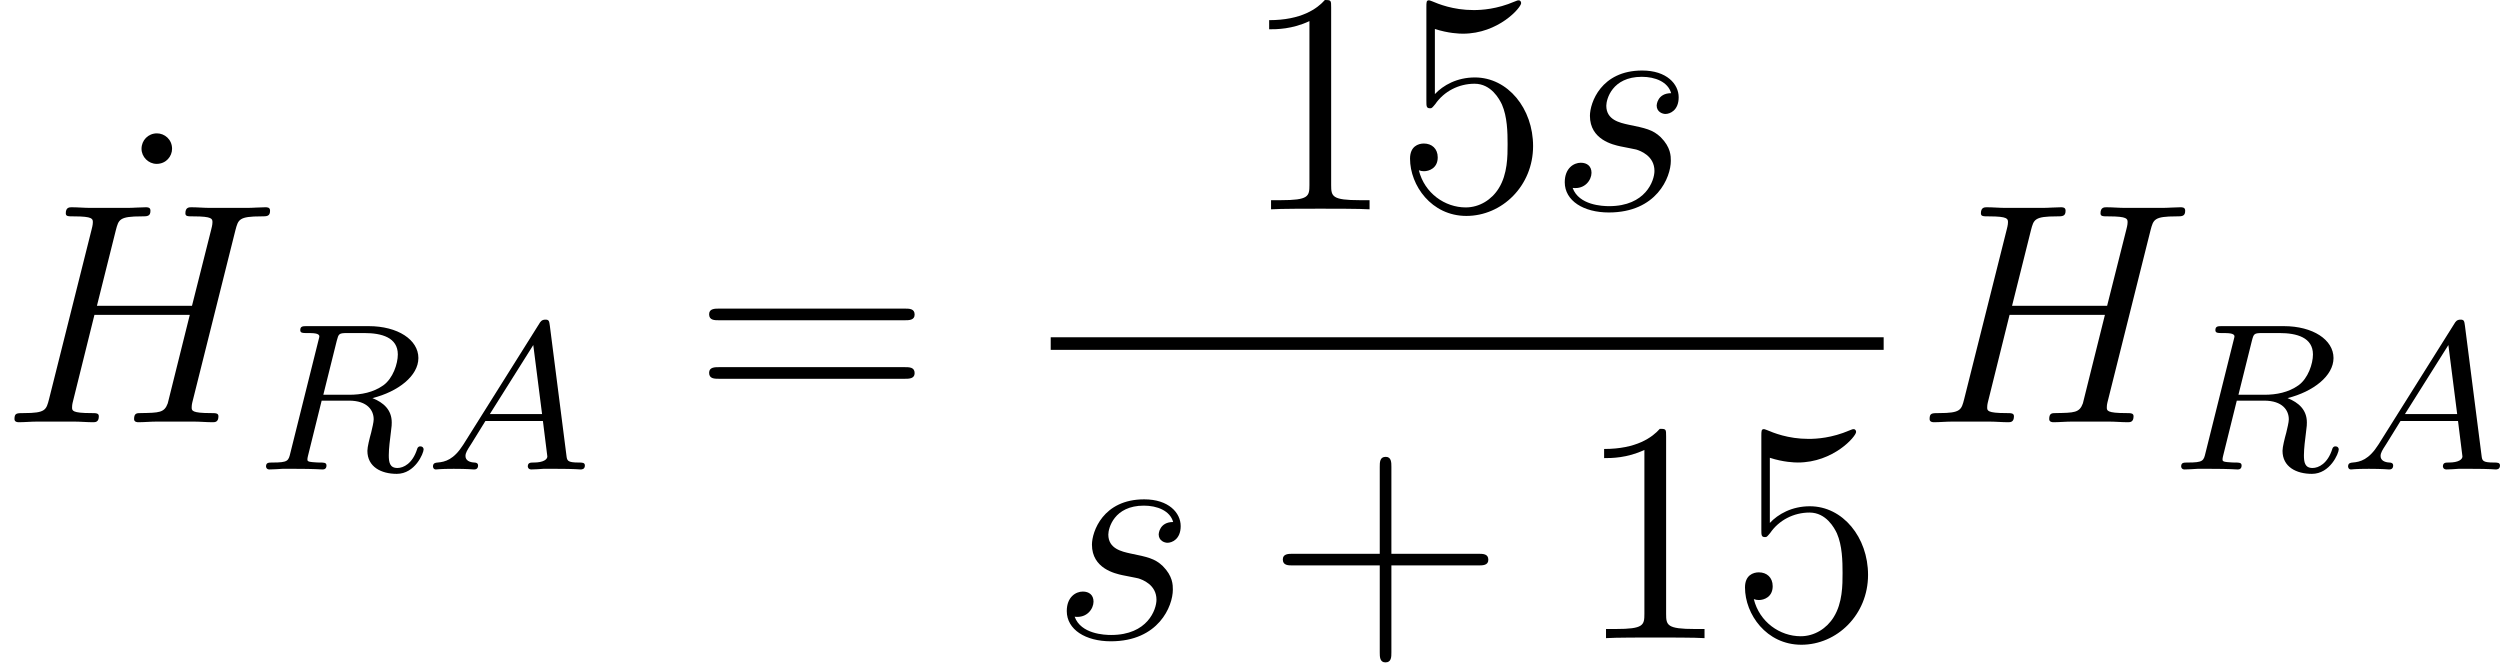
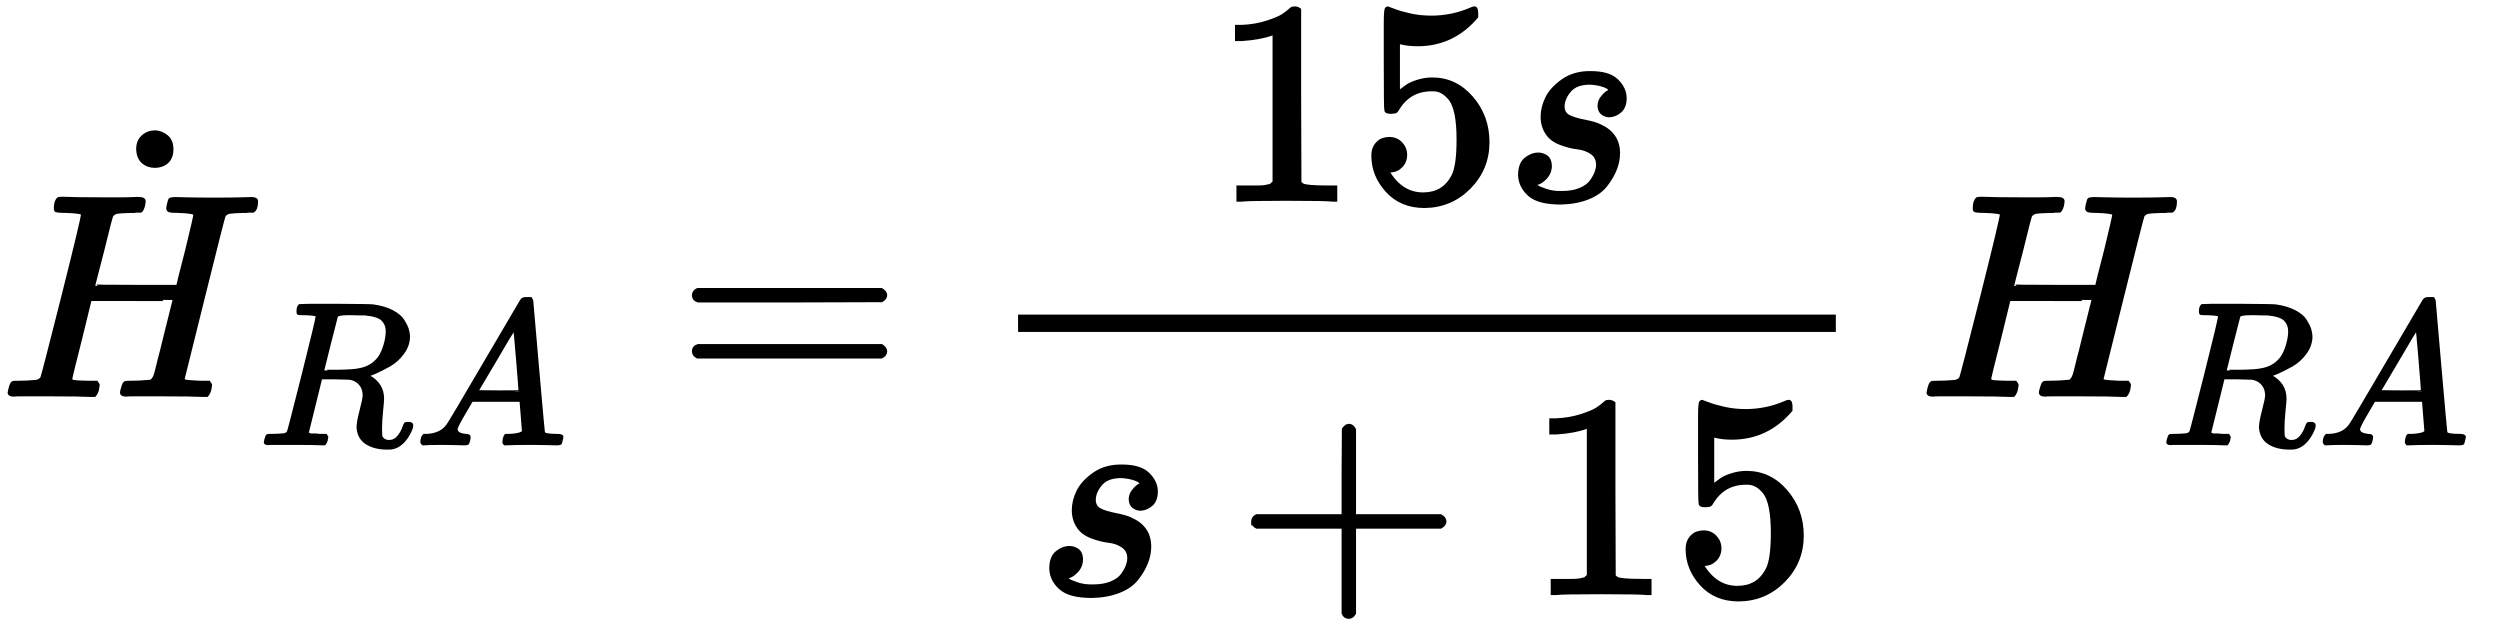
- <svg xmlns="http://www.w3.org/2000/svg" xmlns:xlink="http://www.w3.org/1999/xlink" version="1.1" width="107.303pt" height="28.43pt" viewBox="-.239 -.227 107.303 28.43">
-   <defs>
-     <path id="g0-65" d="M1.474-.948C1.108-.367 .781-.287 .494-.263C.414-.255 .319-.247 .319-.112C.319-.088 .335 0 .43 0C.502 0 .55-.024 1.108-.024C1.65-.024 1.833 0 1.873 0S2.032 0 2.032-.151C2.032-.255 1.929-.263 1.889-.263C1.722-.271 1.554-.335 1.554-.51C1.554-.63 1.618-.733 1.769-.964L2.311-1.841H4.495L4.663-.494C4.663-.383 4.519-.263 4.144-.263C4.025-.263 3.921-.263 3.921-.112C3.921-.104 3.929 0 4.057 0C4.136 0 4.439-.016 4.511-.024H5.013C5.731-.024 5.866 0 5.93 0C5.962 0 6.089 0 6.089-.151C6.089-.263 5.986-.263 5.858-.263C5.42-.263 5.412-.335 5.388-.534L4.758-5.46C4.734-5.635 4.726-5.691 4.591-5.691C4.447-5.691 4.4-5.611 4.352-5.531L1.474-.948ZM2.479-2.104L4.129-4.726L4.463-2.104H2.479Z" />
-     <path id="g0-82" d="M3.092-4.886C3.164-5.157 3.172-5.181 3.499-5.181H4.144C4.798-5.181 5.412-5.013 5.412-4.368C5.412-4.017 5.228-3.459 4.862-3.196C4.479-2.925 4.025-2.837 3.563-2.837H2.582L3.092-4.886ZM4.447-2.71C5.428-2.957 6.193-3.555 6.193-4.232C6.193-4.926 5.412-5.444 4.304-5.444H1.953C1.809-5.444 1.706-5.444 1.706-5.292C1.706-5.181 1.809-5.181 1.937-5.181C2.2-5.181 2.431-5.181 2.431-5.053C2.431-5.021 2.423-5.013 2.399-4.91L1.331-.63C1.259-.327 1.243-.263 .654-.263C.502-.263 .406-.263 .406-.112C.406-.08 .43 0 .534 0C.685 0 .869-.016 1.028-.024H1.522C2.264-.024 2.495 0 2.542 0S2.702 0 2.702-.151C2.702-.263 2.598-.263 2.463-.263C2.439-.263 2.295-.263 2.16-.279C1.993-.295 1.977-.319 1.977-.391C1.977-.43 1.993-.478 2-.518L2.519-2.614H3.555C4.272-2.614 4.495-2.232 4.495-1.905C4.495-1.793 4.439-1.57 4.4-1.403C4.336-1.172 4.256-.853 4.256-.709C4.256-.096 4.782 .167 5.372 .167C6.065 .167 6.392-.614 6.392-.765C6.392-.797 6.368-.877 6.265-.877C6.177-.877 6.153-.805 6.145-.773C5.97-.223 5.627-.056 5.396-.056C5.101-.056 5.069-.279 5.069-.542S5.117-1.156 5.149-1.419C5.181-1.658 5.181-1.706 5.181-1.785C5.181-2.264 4.87-2.542 4.447-2.71Z" />
-     <path id="g1-72" d="M8.942-7.293C9.05-7.699 9.074-7.819 9.923-7.819C10.138-7.819 10.258-7.819 10.258-8.034C10.258-8.165 10.15-8.165 10.078-8.165C9.863-8.165 9.612-8.141 9.385-8.141H7.974C7.747-8.141 7.496-8.165 7.269-8.165C7.185-8.165 7.042-8.165 7.042-7.938C7.042-7.819 7.125-7.819 7.352-7.819C8.07-7.819 8.07-7.723 8.07-7.592C8.07-7.568 8.07-7.496 8.022-7.317L7.293-4.423H3.682L4.4-7.293C4.507-7.699 4.531-7.819 5.38-7.819C5.595-7.819 5.715-7.819 5.715-8.034C5.715-8.165 5.607-8.165 5.535-8.165C5.32-8.165 5.069-8.141 4.842-8.141H3.431C3.204-8.141 2.953-8.165 2.726-8.165C2.642-8.165 2.499-8.165 2.499-7.938C2.499-7.819 2.582-7.819 2.809-7.819C3.527-7.819 3.527-7.723 3.527-7.592C3.527-7.568 3.527-7.496 3.479-7.317L1.865-.885C1.757-.466 1.733-.347 .909-.347C.634-.347 .55-.347 .55-.12C.55 0 .681 0 .717 0C.933 0 1.184-.024 1.411-.024H2.821C3.049-.024 3.3 0 3.527 0C3.622 0 3.754 0 3.754-.227C3.754-.347 3.646-.347 3.467-.347C2.738-.347 2.738-.442 2.738-.562C2.738-.574 2.738-.658 2.762-.753L3.587-4.077H7.209C7.006-3.288 6.396-.789 6.372-.717C6.241-.359 6.049-.359 5.344-.347C5.2-.347 5.093-.347 5.093-.12C5.093 0 5.224 0 5.26 0C5.475 0 5.727-.024 5.954-.024H7.364C7.592-.024 7.843 0 8.07 0C8.165 0 8.297 0 8.297-.227C8.297-.347 8.189-.347 8.01-.347C7.281-.347 7.281-.442 7.281-.562C7.281-.574 7.281-.658 7.305-.753L8.942-7.293Z" />
-     <path id="g1-115" d="M2.726-2.391C2.929-2.355 3.252-2.283 3.324-2.271C3.479-2.224 4.017-2.032 4.017-1.459C4.017-1.088 3.682-.12 2.295-.12C2.044-.12 1.148-.155 .909-.813C1.387-.753 1.626-1.124 1.626-1.387C1.626-1.638 1.459-1.769 1.219-1.769C.956-1.769 .61-1.566 .61-1.028C.61-.323 1.327 .12 2.283 .12C4.101 .12 4.639-1.219 4.639-1.841C4.639-2.02 4.639-2.355 4.256-2.738C3.957-3.025 3.67-3.084 3.025-3.216C2.702-3.288 2.188-3.395 2.188-3.933C2.188-4.172 2.403-5.033 3.539-5.033C4.041-5.033 4.531-4.842 4.651-4.411C4.125-4.411 4.101-3.957 4.101-3.945C4.101-3.694 4.328-3.622 4.435-3.622C4.603-3.622 4.937-3.754 4.937-4.256S4.483-5.272 3.551-5.272C1.985-5.272 1.566-4.041 1.566-3.551C1.566-2.642 2.451-2.451 2.726-2.391Z" />
-     <path id="g2-43" d="M4.77-2.762H8.07C8.237-2.762 8.452-2.762 8.452-2.977C8.452-3.204 8.249-3.204 8.07-3.204H4.77V-6.504C4.77-6.671 4.77-6.886 4.555-6.886C4.328-6.886 4.328-6.683 4.328-6.504V-3.204H1.028C.861-3.204 .646-3.204 .646-2.989C.646-2.762 .849-2.762 1.028-2.762H4.328V.538C4.328 .705 4.328 .921 4.543 .921C4.77 .921 4.77 .717 4.77 .538V-2.762Z" />
-     <path id="g2-49" d="M3.443-7.663C3.443-7.938 3.443-7.95 3.204-7.95C2.917-7.627 2.319-7.185 1.088-7.185V-6.838C1.363-6.838 1.961-6.838 2.618-7.149V-.921C2.618-.49 2.582-.347 1.53-.347H1.16V0C1.482-.024 2.642-.024 3.037-.024S4.579-.024 4.902 0V-.347H4.531C3.479-.347 3.443-.49 3.443-.921V-7.663Z" />
-     <path id="g2-53" d="M1.53-6.85C2.044-6.683 2.463-6.671 2.594-6.671C3.945-6.671 4.806-7.663 4.806-7.831C4.806-7.878 4.782-7.938 4.71-7.938C4.686-7.938 4.663-7.938 4.555-7.89C3.885-7.603 3.312-7.568 3.001-7.568C2.212-7.568 1.65-7.807 1.423-7.902C1.339-7.938 1.315-7.938 1.303-7.938C1.207-7.938 1.207-7.867 1.207-7.675V-4.125C1.207-3.909 1.207-3.838 1.351-3.838C1.411-3.838 1.423-3.85 1.542-3.993C1.877-4.483 2.439-4.77 3.037-4.77C3.67-4.77 3.981-4.184 4.077-3.981C4.28-3.515 4.292-2.929 4.292-2.475S4.292-1.339 3.957-.801C3.694-.371 3.228-.072 2.702-.072C1.913-.072 1.136-.61 .921-1.482C.98-1.459 1.052-1.447 1.112-1.447C1.315-1.447 1.638-1.566 1.638-1.973C1.638-2.307 1.411-2.499 1.112-2.499C.897-2.499 .586-2.391 .586-1.925C.586-.909 1.399 .251 2.726 .251C4.077 .251 5.26-.885 5.26-2.403C5.26-3.826 4.304-5.009 3.049-5.009C2.367-5.009 1.841-4.71 1.53-4.376V-6.85Z" />
-     <path id="g2-61" d="M8.07-3.873C8.237-3.873 8.452-3.873 8.452-4.089C8.452-4.316 8.249-4.316 8.07-4.316H1.028C.861-4.316 .646-4.316 .646-4.101C.646-3.873 .849-3.873 1.028-3.873H8.07ZM8.07-1.65C8.237-1.65 8.452-1.65 8.452-1.865C8.452-2.092 8.249-2.092 8.07-2.092H1.028C.861-2.092 .646-2.092 .646-1.877C.646-1.65 .849-1.65 1.028-1.65H8.07Z" />
-     <path id="g2-95" d="M2.2-7.364C2.2-7.723 1.913-7.95 1.626-7.95C1.291-7.95 1.04-7.687 1.04-7.364C1.04-7.054 1.303-6.791 1.614-6.791C1.973-6.791 2.2-7.077 2.2-7.364Z" />
+ <svg xmlns="http://www.w3.org/2000/svg" xmlns:xlink="http://www.w3.org/1999/xlink" viewBox="0 -1369.115 8653.857 2163.672" style="width: 20.14ex; height: 5.035ex; vertical-align: -1.958ex; margin: 1px 0px;">
+   <g stroke="black" fill="black" stroke-width="0" transform="matrix(1 0 0 -1 0 0)">
+     <use xlink:href="#MJMATHI-48" />
+     <use xlink:href="#MJMAIN-2D9" x="286" y="244" />
+     <g transform="translate(893,-169)">
+       <use transform="scale(0.7071068)" xlink:href="#MJMATHI-52" />
+       <use transform="scale(0.7071068)" xlink:href="#MJMATHI-41" x="764" y="0" />
+     </g>
+     <use xlink:href="#MJMAIN-3D" x="2344" y="0" />
+     <g transform="translate(3127,0)">
+       <g transform="translate(397,0)">
+         <rect stroke="none" width="2831" height="60" x="0" y="220" />
+         <g transform="translate(673,676)">
+           <use xlink:href="#MJMAIN-31" />
+           <use xlink:href="#MJMAIN-35" x="505" y="0" />
+           <use xlink:href="#MJMATHI-73" x="1010" y="0" />
+         </g>
+         <g transform="translate(60,-686)">
+           <use xlink:href="#MJMATHI-73" />
+           <use xlink:href="#MJMAIN-2B" x="696" y="0" />
+           <g transform="translate(1701,0)">
+             <use xlink:href="#MJMAIN-31" />
+             <use xlink:href="#MJMAIN-35" x="505" y="0" />
+           </g>
+         </g>
+       </g>
+     </g>
+     <g transform="translate(6643,0)">
+       <use xlink:href="#MJMATHI-48" />
+       <g transform="translate(836,-169)">
+         <use transform="scale(0.7071068)" xlink:href="#MJMATHI-52" />
+         <use transform="scale(0.7071068)" xlink:href="#MJMATHI-41" x="764" y="0" />
+       </g>
+     </g>
+   </g>
+   <defs id="MathJax_SVG_glyphs">
+     <path id="MJSZ2-2211" stroke-width="10" d="M60 948Q63 950 665 950H1267L1325 815Q1384 677 1388 669H1348L1341 683Q1320 724 1285 761Q1235 809 1174 838T1033 881T882 898T699 902H574H543H251L259 891Q722 258 724 252Q725 250 724 246Q721 243 460 -56L196 -356Q196 -357 407 -357Q459 -357 548 -357T676 -358Q812 -358 896 -353T1063 -332T1204 -283T1307 -196Q1328 -170 1348 -124H1388Q1388 -125 1381 -145T1356 -210T1325 -294L1267 -449L666 -450Q64 -450 61 -448Q55 -446 55 -439Q55 -437 57 -433L590 177Q590 178 557 222T452 366T322 544L56 909L55 924Q55 945 60 948Z" />
+     <path id="MJMATHI-69" stroke-width="10" d="M184 600Q184 624 203 642T247 661Q265 661 277 649T290 619Q290 596 270 577T226 557Q211 557 198 567T184 600ZM21 287Q21 295 30 318T54 369T98 420T158 442Q197 442 223 419T250 357Q250 340 236 301T196 196T154 83Q149 61 149 51Q149 26 166 26Q175 26 185 29T208 43T235 78T260 137Q263 149 265 151T282 153Q302 153 302 143Q302 135 293 112T268 61T223 11T161 -11Q129 -11 102 10T74 74Q74 91 79 106T122 220Q160 321 166 341T173 380Q173 404 156 404H154Q124 404 99 371T61 287Q60 286 59 284T58 281T56 279T53 278T49 278T41 278H27Q21 284 21 287Z" />
+     <path id="MJMAIN-3D" stroke-width="10" d="M56 347Q56 360 70 367H707Q722 359 722 347Q722 336 708 328L390 327H72Q56 332 56 347ZM56 153Q56 168 72 173H708Q722 163 722 153Q722 140 707 133H70Q56 140 56 153Z" />
+     <path id="MJMAIN-30" stroke-width="10" d="M96 585Q152 666 249 666Q297 666 345 640T423 548Q460 465 460 320Q460 165 417 83Q397 41 362 16T301 -15T250 -22Q224 -22 198 -16T137 16T82 83Q39 165 39 320Q39 494 96 585ZM321 597Q291 629 250 629Q208 629 178 597Q153 571 145 525T137 333Q137 175 145 125T181 46Q209 16 250 16Q290 16 318 46Q347 76 354 130T362 333Q362 478 354 524T321 597Z" />
+     <path id="MJMATHI-6E" stroke-width="10" d="M21 287Q22 293 24 303T36 341T56 388T89 425T135 442Q171 442 195 424T225 390T231 369Q231 367 232 367L243 378Q304 442 382 442Q436 442 469 415T503 336T465 179T427 52Q427 26 444 26Q450 26 453 27Q482 32 505 65T540 145Q542 153 560 153Q580 153 580 145Q580 144 576 130Q568 101 554 73T508 17T439 -10Q392 -10 371 17T350 73Q350 92 386 193T423 345Q423 404 379 404H374Q288 404 229 303L222 291L189 157Q156 26 151 16Q138 -11 108 -11Q95 -11 87 -5T76 7T74 17Q74 30 112 180T152 343Q153 348 153 366Q153 405 129 405Q91 405 66 305Q60 285 60 284Q58 278 41 278H27Q21 284 21 287Z" />
+     <path id="MJMAIN-28" stroke-width="10" d="M94 250Q94 319 104 381T127 488T164 576T202 643T244 695T277 729T302 750H315H319Q333 750 333 741Q333 738 316 720T275 667T226 581T184 443T167 250T184 58T225 -81T274 -167T316 -220T333 -241Q333 -250 318 -250H315H302L274 -226Q180 -141 137 -14T94 250Z" />
+     <path id="MJMAIN-2B" stroke-width="10" d="M56 237T56 250T70 270H369V420L370 570Q380 583 389 583Q402 583 409 568V270H707Q722 262 722 250T707 230H409V-68Q401 -82 391 -82H389H387Q375 -82 369 -68V230H70Q56 237 56 250Z" />
+     <path id="MJMAIN-31" stroke-width="10" d="M213 578L200 573Q186 568 160 563T102 556H83V602H102Q149 604 189 617T245 641T273 663Q275 666 285 666Q294 666 302 660V361L303 61Q310 54 315 52T339 48T401 46H427V0H416Q395 3 257 3Q121 3 100 0H88V46H114Q136 46 152 46T177 47T193 50T201 52T207 57T213 61V578Z" />
+     <path id="MJMAIN-29" stroke-width="10" d="M60 749L64 750Q69 750 74 750H86L114 726Q208 641 251 514T294 250Q294 182 284 119T261 12T224 -76T186 -143T145 -194T113 -227T90 -246Q87 -249 86 -250H74Q66 -250 63 -250T58 -247T55 -238Q56 -237 66 -225Q221 -64 221 250T66 725Q56 737 55 738Q55 746 60 749Z" />
+     <path id="MJMAIN-32" stroke-width="10" d="M109 429Q82 429 66 447T50 491Q50 562 103 614T235 666Q326 666 387 610T449 465Q449 422 429 383T381 315T301 241Q265 210 201 149L142 93L218 92Q375 92 385 97Q392 99 409 186V189H449V186Q448 183 436 95T421 3V0H50V19V31Q50 38 56 46T86 81Q115 113 136 137Q145 147 170 174T204 211T233 244T261 278T284 308T305 340T320 369T333 401T340 431T343 464Q343 527 309 573T212 619Q179 619 154 602T119 569T109 550Q109 549 114 549Q132 549 151 535T170 489Q170 464 154 447T109 429Z" />
+     <path id="MJMATHI-73" stroke-width="10" d="M131 289Q131 321 147 354T203 415T300 442Q362 442 390 415T419 355Q419 323 402 308T364 292Q351 292 340 300T328 326Q328 342 337 354T354 372T367 378Q368 378 368 379Q368 382 361 388T336 399T297 405Q249 405 227 379T204 326Q204 301 223 291T278 274T330 259Q396 230 396 163Q396 135 385 107T352 51T289 7T195 -10Q118 -10 86 19T53 87Q53 126 74 143T118 160Q133 160 146 151T160 120Q160 94 142 76T111 58Q109 57 108 57T107 55Q108 52 115 47T146 34T201 27Q237 27 263 38T301 66T318 97T323 122Q323 150 302 164T254 181T195 196T148 231Q131 256 131 289Z" />
+     <path id="MJMATHI-75" stroke-width="10" d="M21 287Q21 295 30 318T55 370T99 420T158 442Q204 442 227 417T250 358Q250 340 216 246T182 105Q182 62 196 45T238 27T291 44T328 78L339 95Q341 99 377 247Q407 367 413 387T427 416Q444 431 463 431Q480 431 488 421T496 402L420 84Q419 79 419 68Q419 43 426 35T447 26Q469 29 482 57T512 145Q514 153 532 153Q551 153 551 144Q550 139 549 130T540 98T523 55T498 17T462 -8Q454 -10 438 -10Q372 -10 347 46Q345 45 336 36T318 21T296 6T267 -6T233 -11Q189 -11 155 7Q103 38 103 113Q103 170 138 262T173 379Q173 380 173 381Q173 390 173 393T169 400T158 404H154Q131 404 112 385T82 344T65 302T57 280Q55 278 41 278H27Q21 284 21 287Z" />
+     <path id="MJMATHI-6D" stroke-width="10" d="M21 287Q22 293 24 303T36 341T56 388T88 425T132 442T175 435T205 417T221 395T229 376L231 369Q231 367 232 367L243 378Q303 442 384 442Q401 442 415 440T441 433T460 423T475 411T485 398T493 385T497 373T500 364T502 357L510 367Q573 442 659 442Q713 442 746 415T780 336Q780 285 742 178T704 50Q705 36 709 31T724 26Q752 26 776 56T815 138Q818 149 821 151T837 153Q857 153 857 145Q857 144 853 130Q845 101 831 73T785 17T716 -10Q669 -10 648 17T627 73Q627 92 663 193T700 345Q700 404 656 404H651Q565 404 506 303L499 291L466 157Q433 26 428 16Q415 -11 385 -11Q372 -11 364 -4T353 8T350 18Q350 29 384 161L420 307Q423 322 423 345Q423 404 379 404H374Q288 404 229 303L222 291L189 157Q156 26 151 16Q138 -11 108 -11Q95 -11 87 -5T76 7T74 17Q74 30 112 181Q151 335 151 342Q154 357 154 369Q154 405 129 405Q107 405 92 377T69 316T57 280Q55 278 41 278H27Q21 284 21 287Z" />
+     <path id="MJMAIN-2D9" stroke-width="10" d="M190 609Q190 637 208 653T252 669Q275 667 292 652T309 609Q309 579 292 564T250 549Q225 549 208 564T190 609Z" />
+     <path id="MJMATHI-48" stroke-width="10" d="M228 637Q194 637 192 641Q191 643 191 649Q191 673 202 682Q204 683 219 683Q260 681 355 681Q389 681 418 681T463 682T483 682Q499 682 499 672Q499 670 497 658Q492 641 487 638H485Q483 638 480 638T473 638T464 637T455 637Q416 636 405 634T387 623Q384 619 355 500Q348 474 340 442T328 395L324 380Q324 378 469 378H614L615 381Q615 384 646 504Q674 619 674 627T617 637Q594 637 587 639T580 648Q580 650 582 660Q586 677 588 679T604 682Q609 682 646 681T740 680Q802 680 835 681T871 682Q888 682 888 672Q888 645 876 638H874Q872 638 869 638T862 638T853 637T844 637Q805 636 794 634T776 623Q773 618 704 340T634 58Q634 51 638 51Q646 48 692 46H723Q729 38 729 37T726 19Q722 6 716 0H701Q664 2 567 2Q533 2 504 2T458 2T437 1Q420 1 420 10Q420 15 423 24Q428 43 433 45Q437 46 448 46H454Q481 46 514 49Q520 50 522 50T528 55T534 64T540 82T547 110T558 153Q565 181 569 198Q602 330 602 331T457 332H312L279 197Q245 63 245 58Q245 51 253 49T303 46H334Q340 38 340 37T337 19Q333 6 327 0H312Q275 2 178 2Q144 2 115 2T69 2T48 1Q31 1 31 10Q31 12 34 24Q39 43 44 45Q48 46 59 46H65Q92 46 125 49Q139 52 144 61Q147 65 216 339T285 628Q285 635 228 637Z" />
+     <path id="MJMATHI-52" stroke-width="10" d="M230 637Q203 637 198 638T193 649Q193 676 204 682Q206 683 378 683Q550 682 564 680Q620 672 658 652T712 606T733 563T739 529Q739 484 710 445T643 385T576 351T538 338L545 333Q612 295 612 223Q612 212 607 162T602 80V71Q602 53 603 43T614 25T640 16Q668 16 686 38T712 85Q717 99 720 102T735 105Q755 105 755 93Q755 75 731 36Q693 -21 641 -21H632Q571 -21 531 4T487 82Q487 109 502 166T517 239Q517 290 474 313Q459 320 449 321T378 323H309L277 193Q244 61 244 59Q244 55 245 54T252 50T269 48T302 46H333Q339 38 339 37T336 19Q332 6 326 0H311Q275 2 180 2Q146 2 117 2T71 2T50 1Q33 1 33 10Q33 12 36 24Q41 43 46 45Q50 46 61 46H67Q94 46 127 49Q141 52 146 61Q149 65 218 339T287 628Q287 635 230 637ZM630 554Q630 586 609 608T523 636Q521 636 500 636T462 637H440Q393 637 386 627Q385 624 352 494T319 361Q319 360 388 360Q466 361 492 367Q556 377 592 426Q608 449 619 486T630 554Z" />
+     <path id="MJMATHI-41" stroke-width="10" d="M208 74Q208 50 254 46Q272 46 272 35Q272 34 270 22Q267 8 264 4T251 0Q249 0 239 0T205 1T141 2Q70 2 50 0H42Q35 7 35 11Q37 38 48 46H62Q132 49 164 96Q170 102 345 401T523 704Q530 716 547 716H555H572Q578 707 578 706L606 383Q634 60 636 57Q641 46 701 46Q726 46 726 36Q726 34 723 22Q720 7 718 4T704 0Q701 0 690 0T651 1T578 2Q484 2 455 0H443Q437 6 437 9T439 27Q443 40 445 43L449 46H469Q523 49 533 63L521 213H283L249 155Q208 86 208 74ZM516 260Q516 271 504 416T490 562L463 519Q447 492 400 412L310 260L413 259Q516 259 516 260Z" />
+     <path id="MJMAIN-35" stroke-width="10" d="M164 157Q164 133 148 117T109 101H102Q148 22 224 22Q294 22 326 82Q345 115 345 210Q345 313 318 349Q292 382 260 382H254Q176 382 136 314Q132 307 129 306T114 304Q97 304 95 310Q93 314 93 485V614Q93 664 98 664Q100 666 102 666Q103 666 123 658T178 642T253 634Q324 634 389 662Q397 666 402 666Q410 666 410 648V635Q328 538 205 538Q174 538 149 544L139 546V374Q158 388 169 396T205 412T256 420Q337 420 393 355T449 201Q449 109 385 44T229 -22Q148 -22 99 32T50 154Q50 178 61 192T84 210T107 214Q132 214 148 197T164 157Z" />
+     <path id="MJMAIN-2217" stroke-width="10" d="M229 286Q216 420 216 436Q216 454 240 464Q241 464 245 464T251 465Q263 464 273 456T283 436Q283 419 277 356T270 286L328 328Q384 369 389 372T399 375Q412 375 423 365T435 338Q435 325 425 315Q420 312 357 282T289 250L355 219L425 184Q434 175 434 161Q434 146 425 136T401 125Q393 125 383 131T328 171L270 213Q283 79 283 63Q283 53 276 44T250 35Q231 35 224 44T216 63Q216 80 222 143T229 213L171 171Q115 130 110 127Q106 124 100 124Q87 124 76 134T64 161Q64 166 64 169T67 175T72 181T81 188T94 195T113 204T138 215T170 230T210 250L74 315Q65 324 65 338Q65 353 74 363T98 374Q106 374 116 368T171 328L229 286Z" />
  </defs>
-   <g id="page1" transform="matrix(1.13 0 0 1.13 -63.98604 -60.74125)">
-     <use x="60.749" y="66.568" xlink:href="#g2-95" />
-     <use x="56.413" y="69.59" xlink:href="#g1-72" />
-     <use x="66.112" y="71.384" xlink:href="#g0-82" />
-     <use x="72.54" y="71.384" xlink:href="#g0-65" />
-     <use x="82.702" y="69.59" xlink:href="#g2-61" />
-     <use x="103.532" y="61.503" xlink:href="#g2-49" />
-     <use x="109.385" y="61.503" xlink:href="#g2-53" />
-     <use x="115.238" y="61.503" xlink:href="#g1-115" />
-     <rect x="96.323" y="66.363" height=".478" width="31.638" />
-     <use x="96.323" y="77.791" xlink:href="#g1-115" />
-     <use x="104.493" y="77.791" xlink:href="#g2-43" />
-     <use x="116.255" y="77.791" xlink:href="#g2-49" />
-     <use x="122.108" y="77.791" xlink:href="#g2-53" />
-     <use x="129.156" y="69.59" xlink:href="#g1-72" />
-     <use x="138.855" y="71.384" xlink:href="#g0-82" />
-     <use x="145.282" y="71.384" xlink:href="#g0-65" />
-   </g>
</svg>
